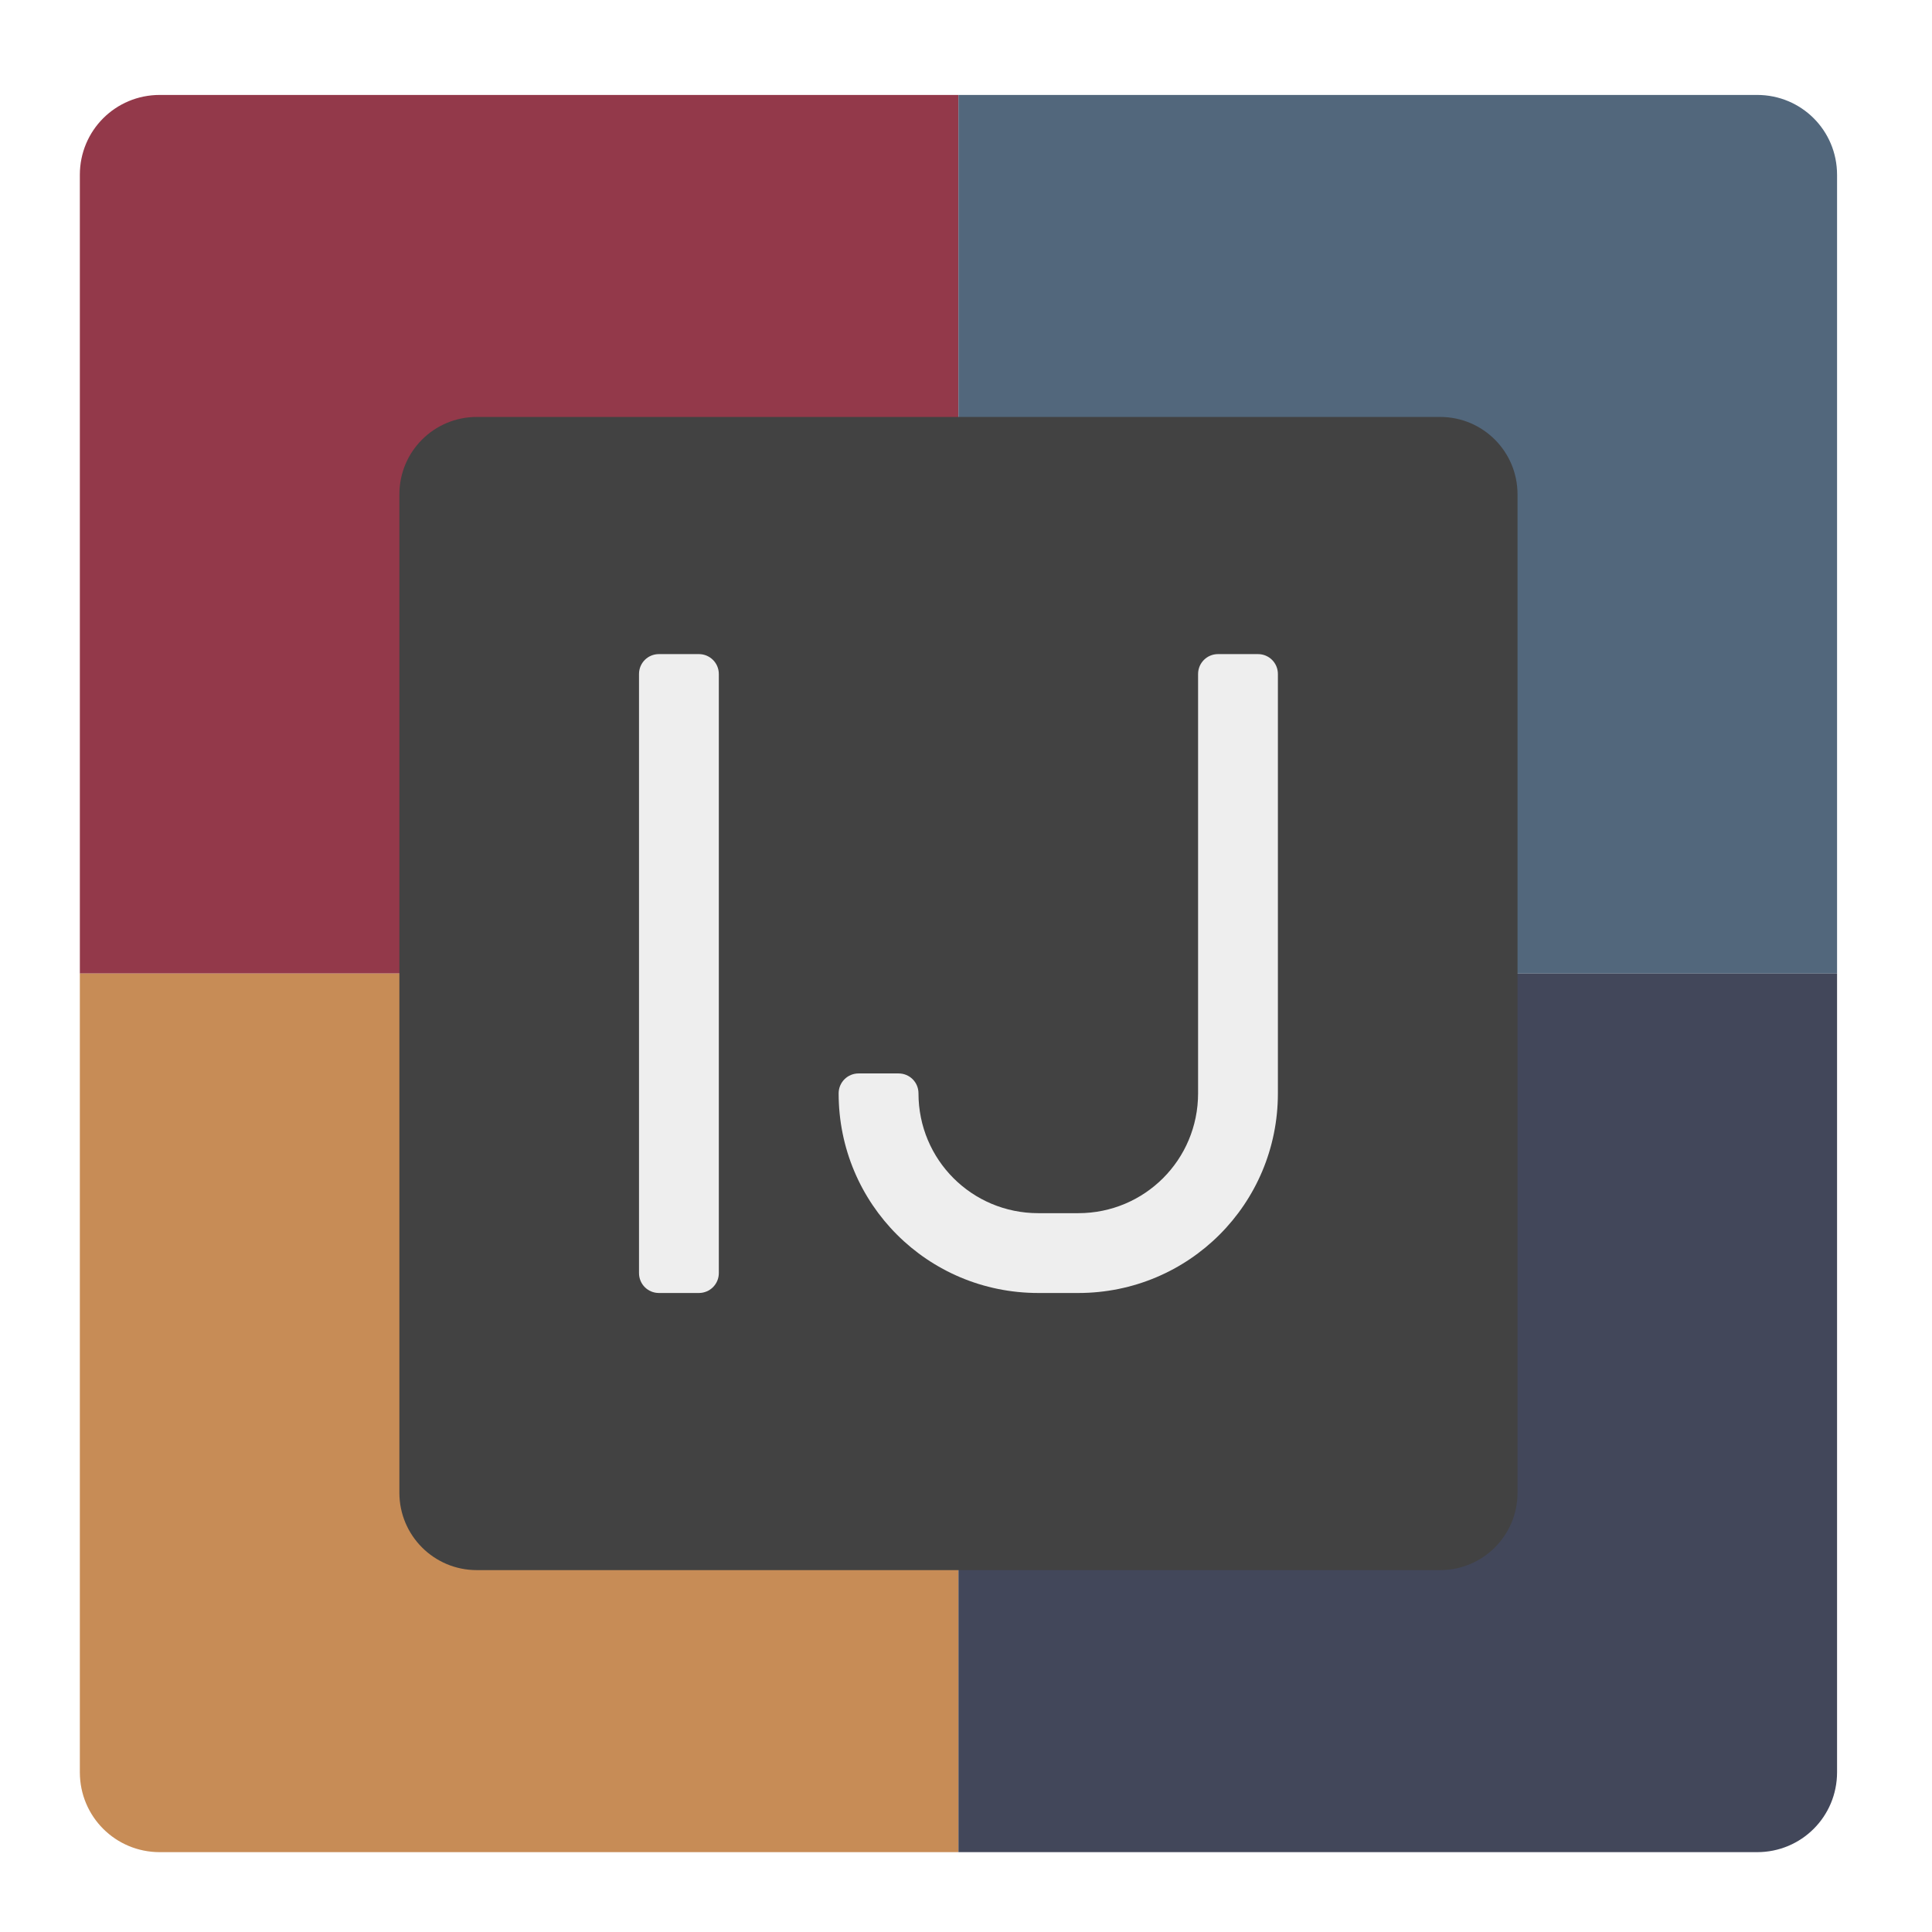
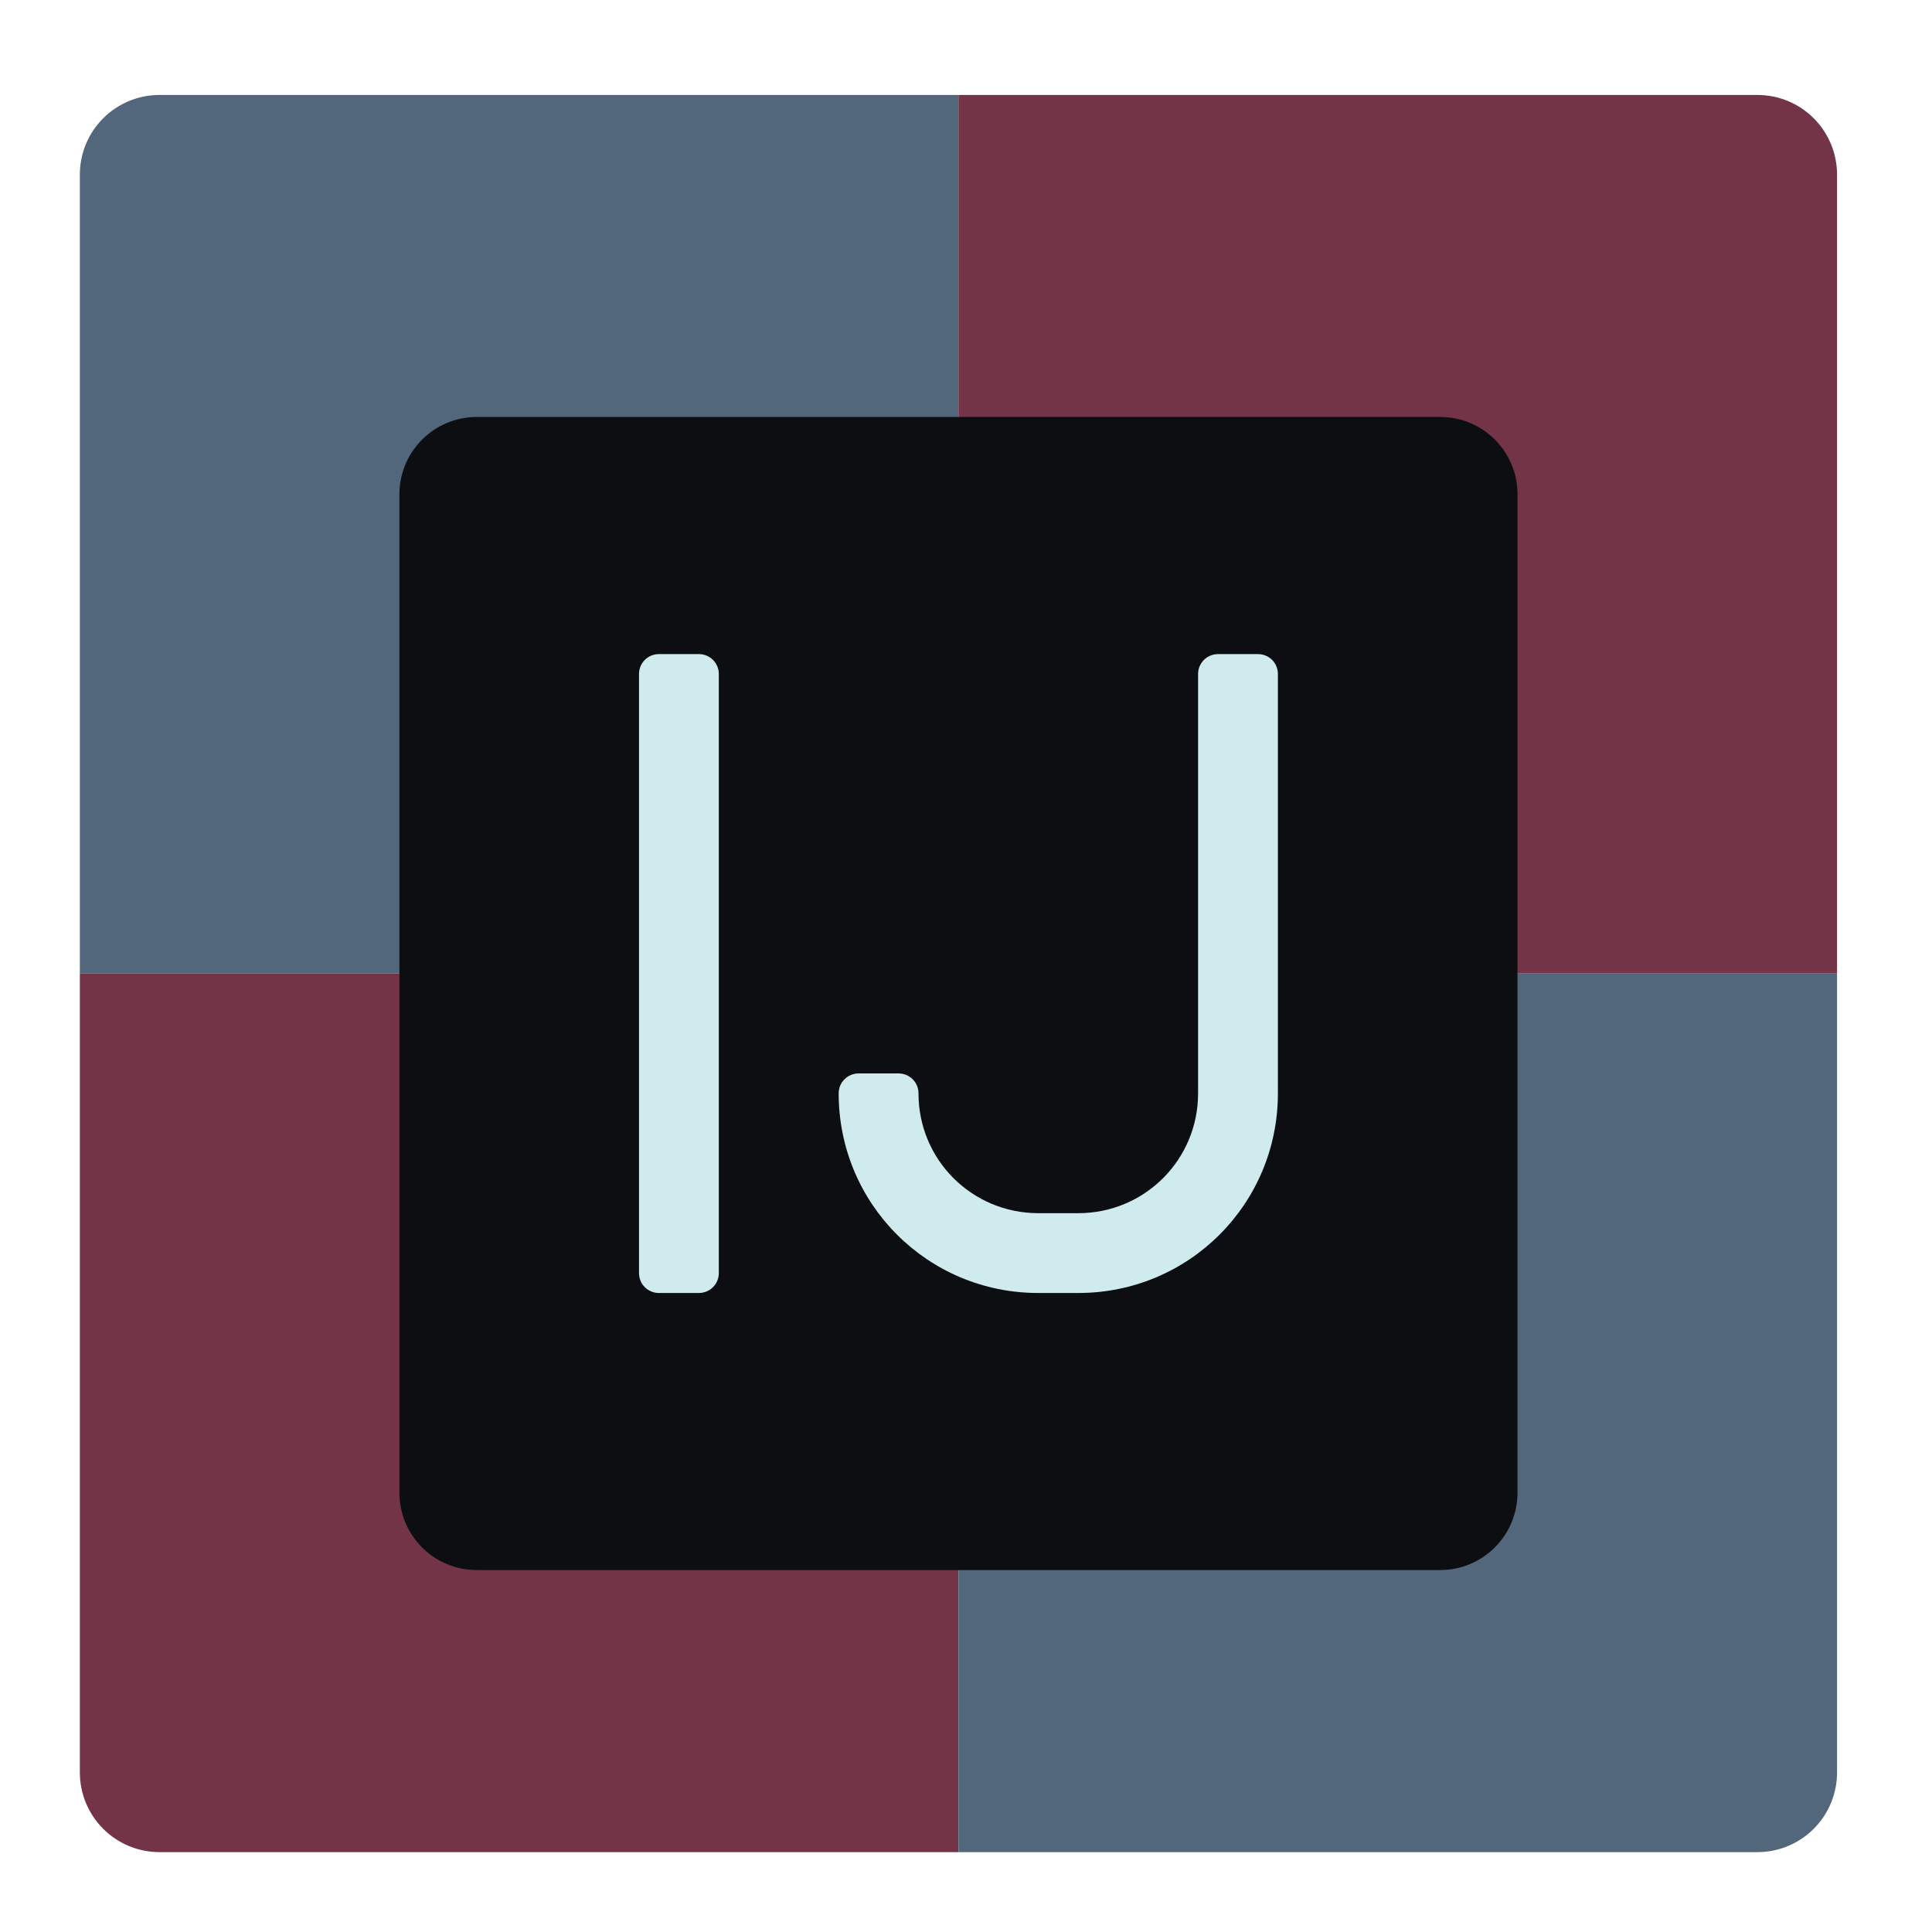
<svg xmlns="http://www.w3.org/2000/svg" width="64px" height="64px" viewBox="0 0 64 64" version="1.1" id="svg17">
  <defs id="defs21" />
  <g id="surface1">
-     <path style="stroke:none;fill-rule:nonzero;fill:#93394a;fill-opacity:1" d="M 5.293 3.145 C 3.824 3.145 2.645 4.324 2.645 5.793 L 2.645 32.25 L 31.75 32.25 L 31.75 3.145 Z M 5.293 3.145 " id="path2" />
-     <path style="stroke:none;fill-rule:nonzero;fill:#52677c;fill-opacity:1" d="M 58.207 3.145 C 59.676 3.145 60.855 4.324 60.855 5.793 L 60.855 32.25 L 31.75 32.25 L 31.75 3.145 Z M 58.207 3.145 " id="path4" />
-     <path style="stroke:none;fill-rule:nonzero;fill:#c78c56;fill-opacity:1" d="M 5.293 61.355 C 3.824 61.355 2.645 60.176 2.645 58.707 L 2.645 32.25 L 31.75 32.25 L 31.75 61.355 Z M 5.293 61.355 " id="path6" />
-     <path style="stroke:none;fill-rule:nonzero;fill:#42475a;fill-opacity:1" d="M 58.207 61.355 C 59.676 61.355 60.855 60.176 60.855 58.707 L 60.855 32.25 L 31.75 32.25 L 31.75 61.355 Z M 58.207 61.355 " id="path8" />
-     <path style=" stroke:none;fill-rule:nonzero;fill:rgb(25.882%,25.882%,25.882%);fill-opacity:1;" d="M 15.793 13.812 L 47.707 13.812 C 49.125 13.812 50.27 14.961 50.27 16.375 L 50.27 49.449 C 50.27 50.863 49.125 52.012 47.707 52.012 L 15.793 52.012 C 14.375 52.012 13.23 50.863 13.23 49.449 L 13.23 16.375 C 13.23 14.961 14.375 13.812 15.793 13.812 Z M 15.793 13.812 " id="path10" />
-     <path style=" stroke:none;fill-rule:nonzero;fill:rgb(93.333%,93.333%,93.333%);fill-opacity:1;" d="M 40.348 21.668 C 39.984 21.668 39.688 21.961 39.688 22.328 L 39.688 36.219 C 39.688 38.418 37.918 40.188 35.719 40.188 L 34.395 40.188 C 32.195 40.188 30.426 38.418 30.426 36.219 C 30.426 35.852 30.133 35.559 29.766 35.559 L 28.441 35.559 C 28.078 35.559 27.781 35.852 27.781 36.219 C 27.781 39.883 30.73 42.832 34.395 42.832 L 35.719 42.832 C 39.383 42.832 42.332 39.883 42.332 36.219 L 42.332 22.328 C 42.332 21.961 42.039 21.668 41.672 21.668 Z M 40.348 21.668 " id="path12" />
-     <path style=" stroke:none;fill-rule:nonzero;fill:rgb(93.333%,93.333%,93.333%);fill-opacity:1;" d="M 21.828 21.668 L 23.152 21.668 C 23.516 21.668 23.812 21.961 23.812 22.328 L 23.812 42.172 C 23.812 42.539 23.516 42.832 23.152 42.832 L 21.828 42.832 C 21.461 42.832 21.168 42.539 21.168 42.172 L 21.168 22.328 C 21.168 21.961 21.461 21.668 21.828 21.668 Z M 21.828 21.668 " id="path14" />
+     <path style="fill:#52677c;fill-opacity:1;fill-rule:nonzero;stroke:none" d="m 5.293,3.145 c -1.469,0 -2.648,1.18 -2.648,2.648 V 32.25 H 31.75 V 3.145 Z m 0,0" id="path2" />
+     <path style="fill:#733447;fill-opacity:1;fill-rule:nonzero;stroke:none" d="m 58.207,3.145 c 1.469,0 2.648,1.18 2.648,2.648 V 32.25 H 31.75 V 3.145 Z m 0,0" id="path4" />
+     <path style="fill:#733447;fill-opacity:1;fill-rule:nonzero;stroke:none" d="m 5.293,61.355 c -1.469,0 -2.648,-1.18 -2.648,-2.648 V 32.25 H 31.75 v 29.105 z m 0,0" id="path6" />
+     <path style="fill:#52677c;fill-opacity:1;fill-rule:nonzero;stroke:none" d="m 58.207,61.355 c 1.469,0 2.648,-1.18 2.648,-2.648 V 32.25 H 31.75 v 29.105 z m 0,0" id="path8" />
+     <path style="fill:#0c0e11;fill-opacity:1;fill-rule:nonzero;stroke:none" d="m 15.793,13.812 h 31.914 c 1.418,0 2.562,1.148 2.562,2.562 v 33.074 c 0,1.414 -1.145,2.562 -2.562,2.562 H 15.793 c -1.418,0 -2.562,-1.148 -2.562,-2.562 V 16.375 c 0,-1.414 1.145,-2.562 2.562,-2.562 z m 0,0" id="path10" />
+     <path style="fill:#d0ebee;fill-opacity:1;fill-rule:nonzero;stroke:none" d="m 40.348,21.668 c -0.363,0 -0.66,0.293 -0.66,0.66 V 36.219 c 0,2.199 -1.77,3.969 -3.969,3.969 h -1.324 c -2.199,0 -3.969,-1.77 -3.969,-3.969 0,-0.367 -0.293,-0.66 -0.66,-0.66 h -1.324 c -0.363,0 -0.66,0.293 -0.66,0.66 0,3.664 2.949,6.613 6.613,6.613 h 1.324 c 3.664,0 6.613,-2.949 6.613,-6.613 V 22.328 c 0,-0.367 -0.293,-0.66 -0.66,-0.66 z m 0,0" id="path12" />
+     <path style="fill:#d0ebee;fill-opacity:1;fill-rule:nonzero;stroke:none" d="m 21.828,21.668 h 1.324 c 0.363,0 0.66,0.293 0.66,0.66 v 19.844 c 0,0.367 -0.297,0.66 -0.66,0.66 h -1.324 c -0.367,0 -0.66,-0.293 -0.66,-0.66 v -19.844 c 0,-0.367 0.293,-0.66 0.66,-0.66 z m 0,0" id="path14" />
  </g>
</svg>
